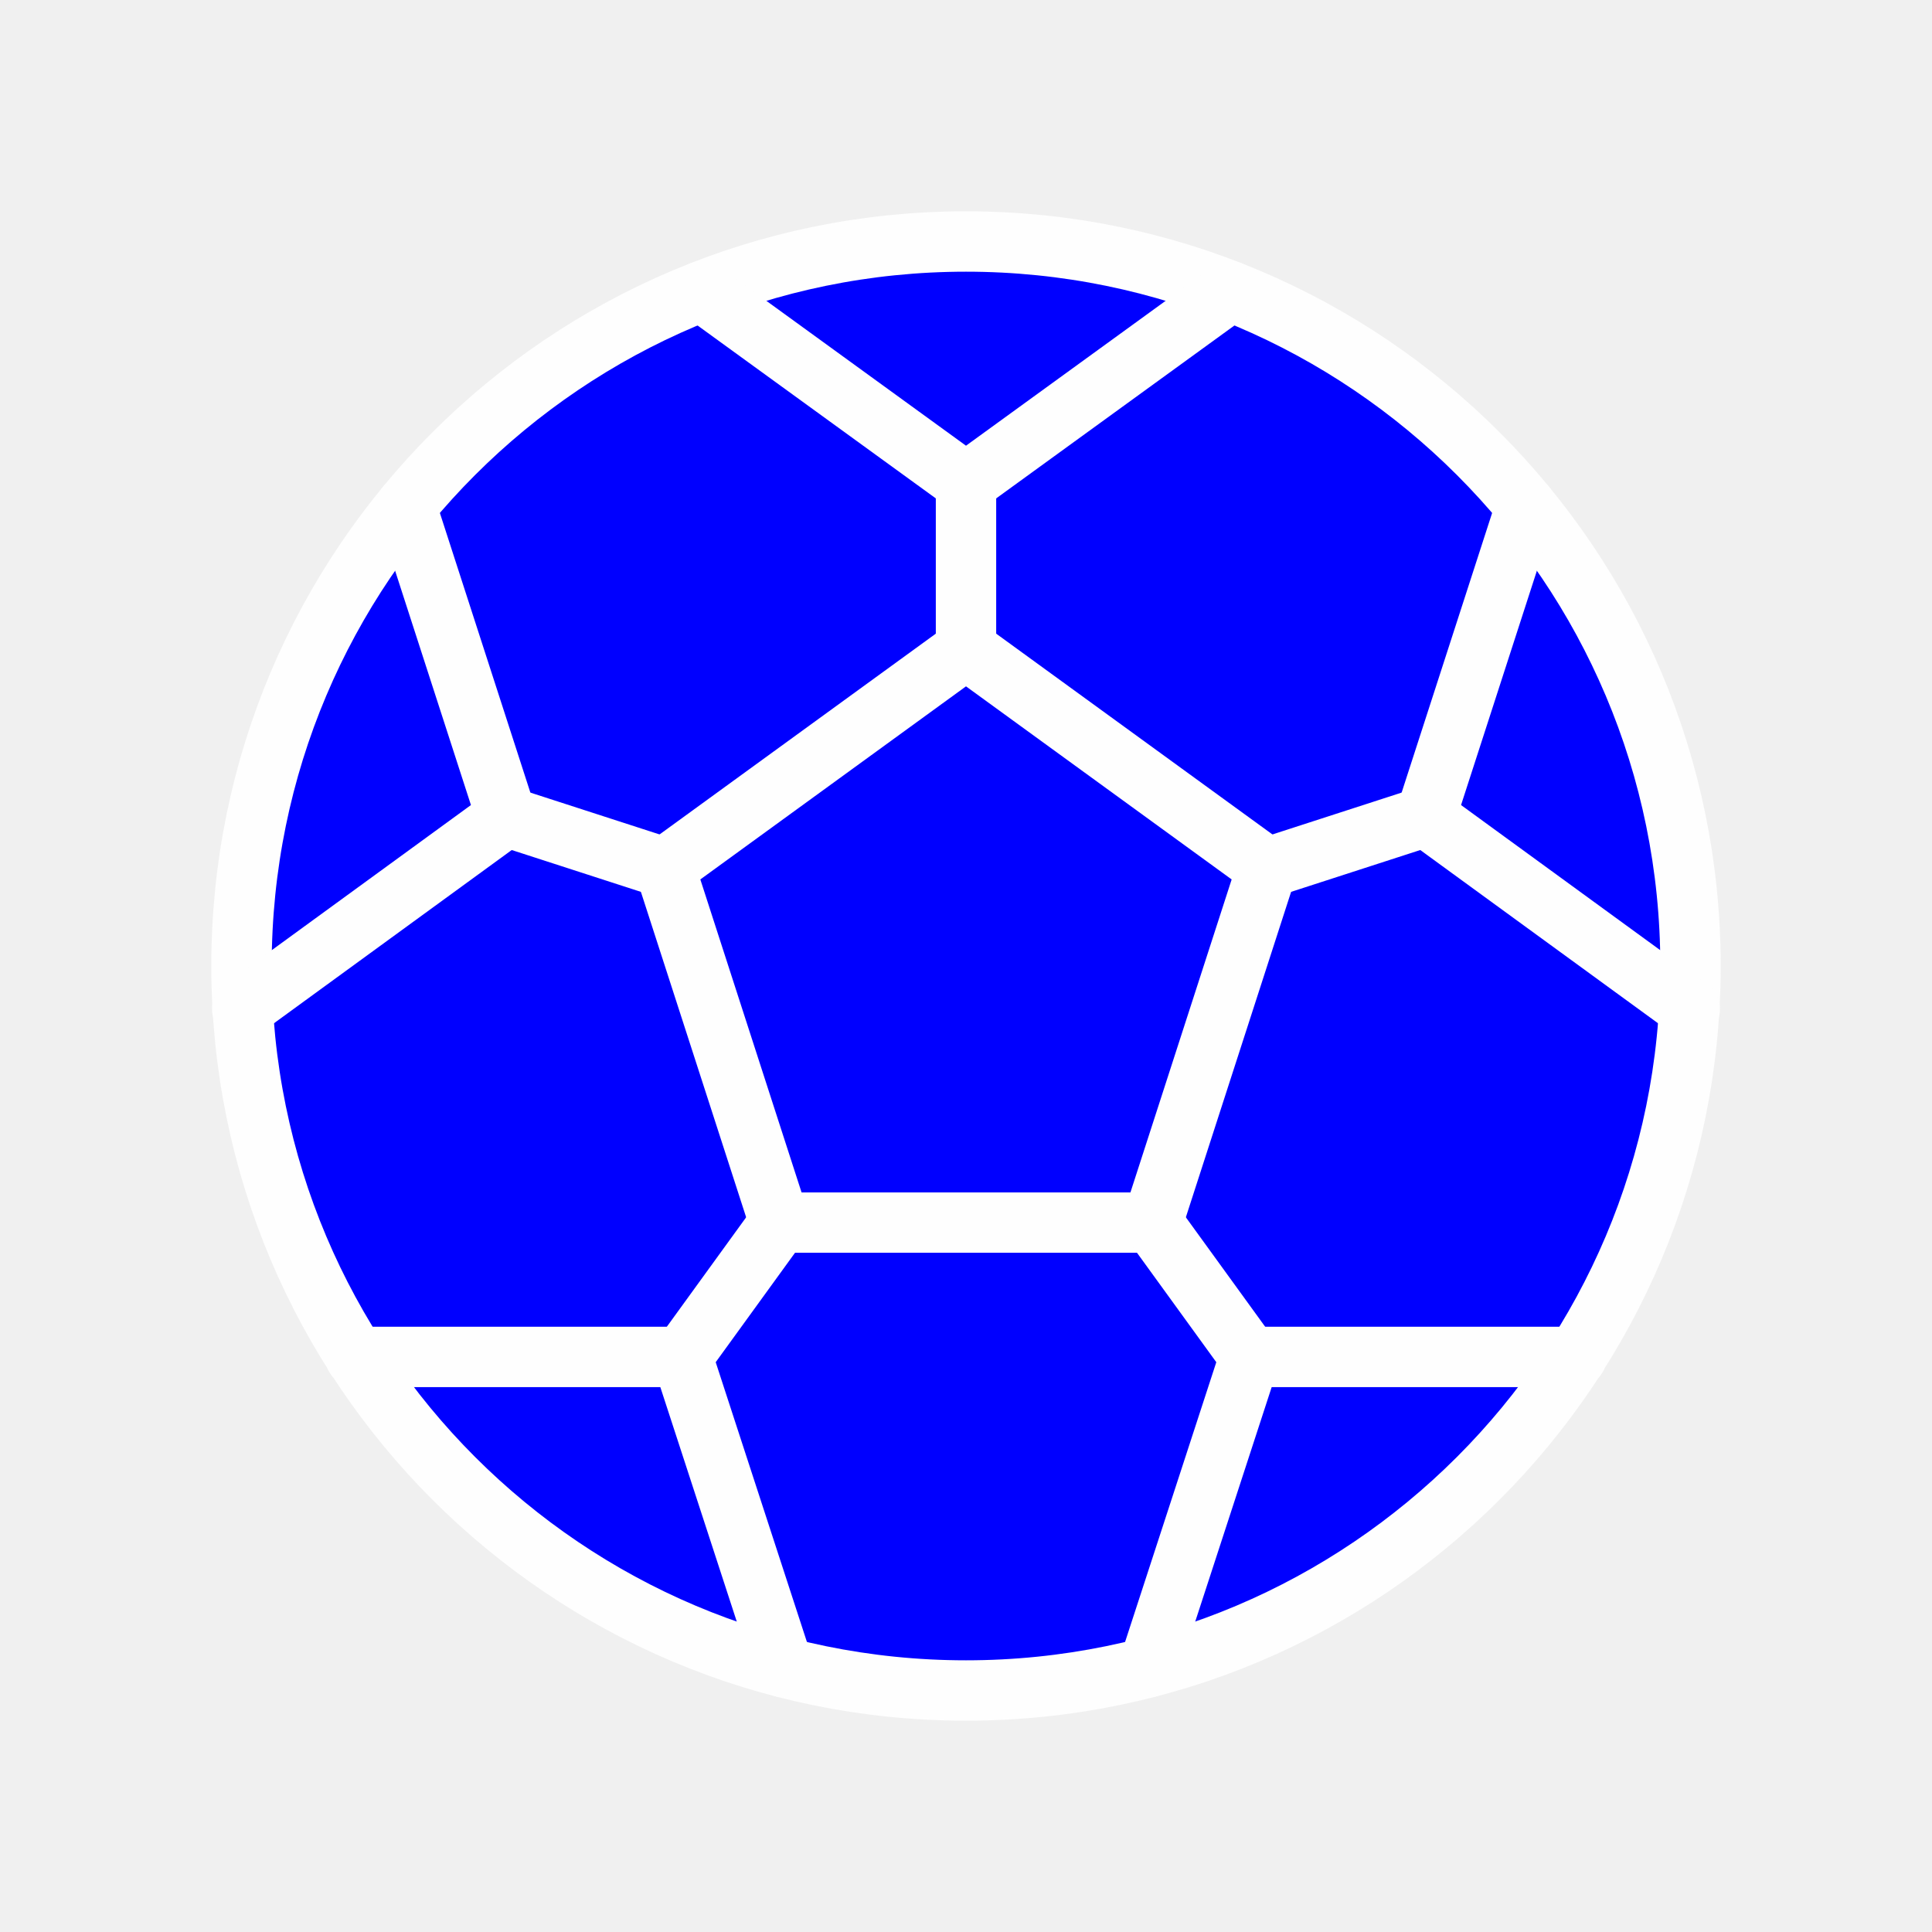
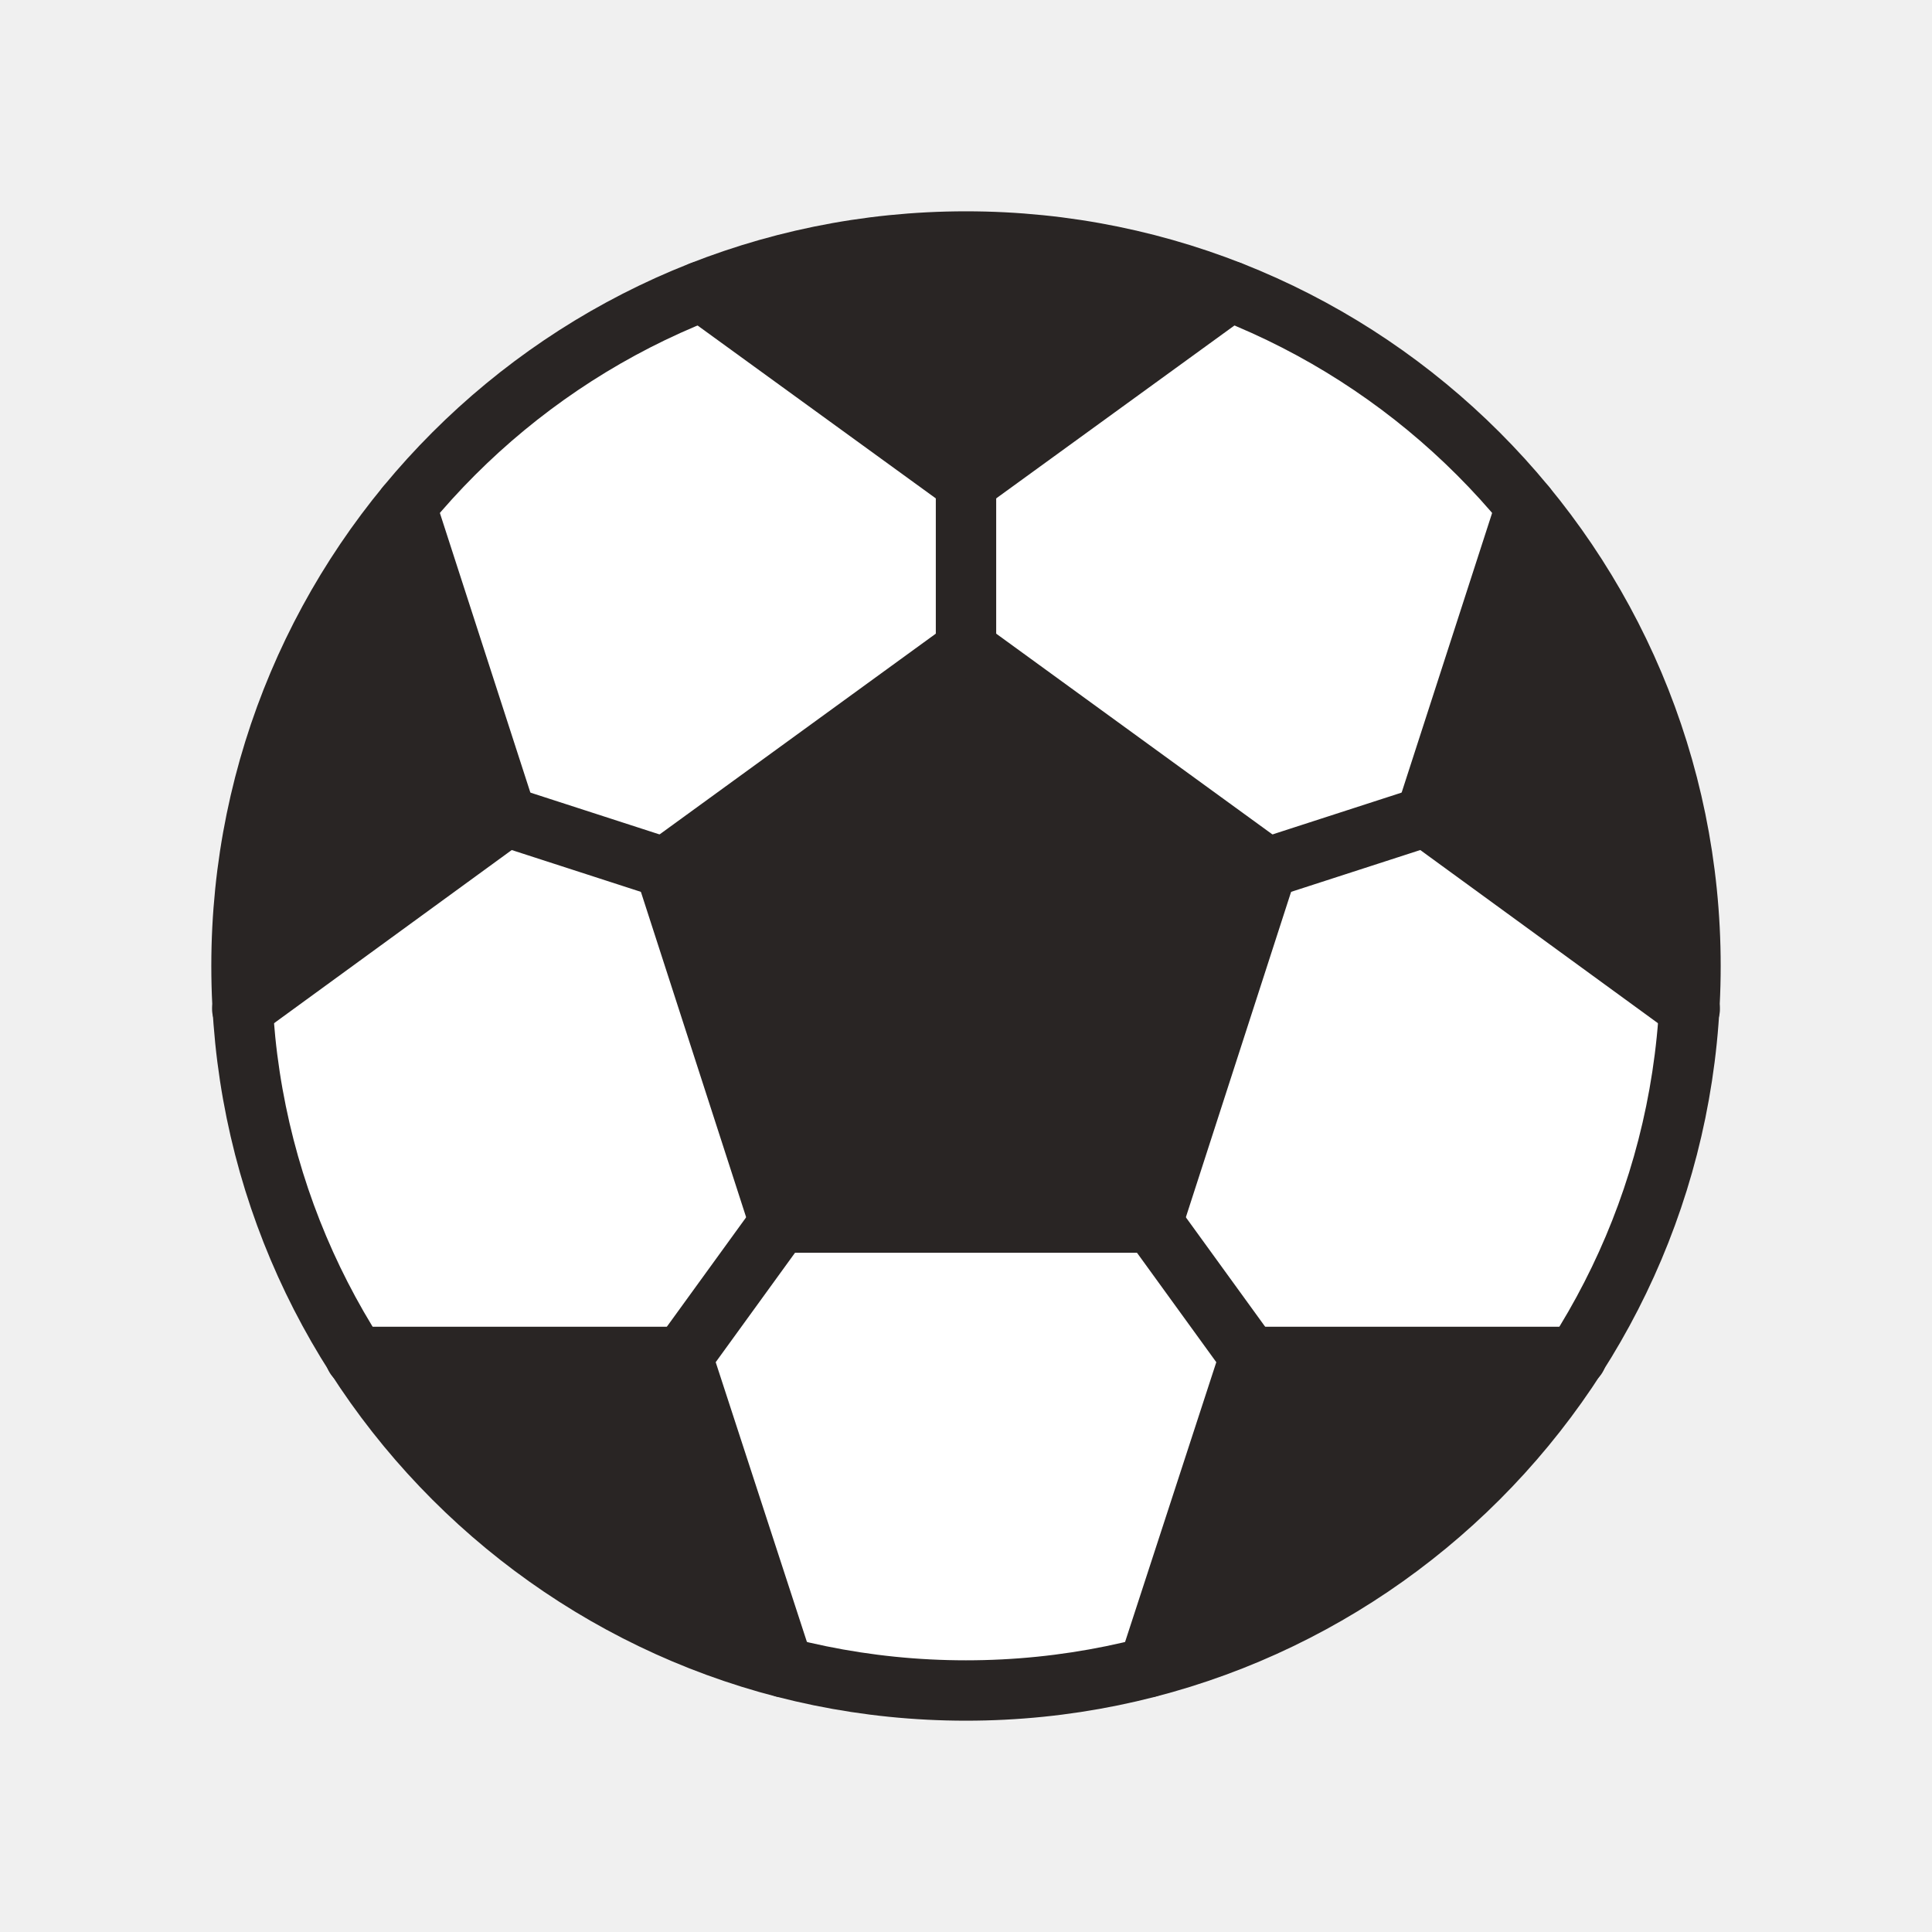
<svg xmlns="http://www.w3.org/2000/svg" width="40" height="40" fill="#fefefe" viewBox="0 0 256 256">
  <rect width="256" height="256" fill="none" />
-   <circle cx="128" cy="128" r="96" fill="blue" stroke="#fefefe" stroke-linecap="round" stroke-linejoin="round" stroke-width="8" />
-   <polygon points="128 86 88.1 115 103.3 162 152.7 162 167.9 115 128 86" fill="none" stroke="#fefefe" stroke-linecap="round" stroke-linejoin="round" stroke-width="8" />
-   <line x1="128" y1="64" x2="128" y2="86" fill="none" stroke="#fefefe" stroke-linecap="round" stroke-linejoin="round" stroke-width="8" />
-   <polyline points="163 38.6 128 64 93 38.6" fill="none" stroke="#fefefe" stroke-linecap="round" stroke-linejoin="round" stroke-width="8" />
-   <line x1="67.1" y1="108.2" x2="88.1" y2="115" fill="none" stroke="#fefefe" stroke-linecap="round" stroke-linejoin="round" stroke-width="8" />
-   <polyline points="53.8 67.1 67.1 108.2 32.1 133.7" fill="none" stroke="#fefefe" stroke-linecap="round" stroke-linejoin="round" stroke-width="8" />
-   <line x1="90.4" y1="179.8" x2="103.3" y2="162" fill="none" stroke="#fefefe" stroke-linecap="round" stroke-linejoin="round" stroke-width="8" />
-   <polyline points="47.1 179.8 90.4 179.8 103.8 220.9" fill="none" stroke="#fefefe" stroke-linecap="round" stroke-linejoin="round" stroke-width="8" />
-   <line x1="165.6" y1="179.8" x2="152.7" y2="162" fill="none" stroke="#fefefe" stroke-linecap="round" stroke-linejoin="round" stroke-width="8" />
-   <polyline points="152.2 220.9 165.6 179.8 208.9 179.8" fill="none" stroke="#fefefe" stroke-linecap="round" stroke-linejoin="round" stroke-width="8" />
-   <line x1="188.9" y1="108.2" x2="167.9" y2="115" fill="none" stroke="#fefefe" stroke-linecap="round" stroke-linejoin="round" stroke-width="8" />
-   <polyline points="223.9 133.7 188.9 108.2 202.2 67.1" fill="none" stroke="#fefefe" stroke-linecap="round" stroke-linejoin="round" stroke-width="8" />
+   <circle cx="128" cy="128" r="96" fill="#fff" stroke="#292524" stroke-linecap="round" stroke-linejoin="round" stroke-width="8" />
+   <polygon points="128 86 88.1 115 103.3 162 152.7 162 167.9 115 128 86" fill="#292524" stroke="#292524" stroke-linecap="round" stroke-linejoin="round" stroke-width="8" />
+   <line x1="128" y1="64" x2="128" y2="86" fill="none" stroke="#292524" stroke-linecap="round" stroke-linejoin="round" stroke-width="8" />
+   <path d="M 163 38.6 L 128 64 L 93 38.6 Z" fill="#292524" stroke="#292524" stroke-linecap="round" stroke-linejoin="round" stroke-width="8" />
+   <line x1="67.1" y1="108.2" x2="88.1" y2="115" fill="none" stroke="#292524" stroke-linecap="round" stroke-linejoin="round" stroke-width="8" />
+   <path d="M 53.8 67.1 L 67.1 108.2 L 32.1 133.7 Z" fill="#292524" stroke="#292524" stroke-linecap="round" stroke-linejoin="round" stroke-width="8" />
+   <line x1="90.4" y1="179.8" x2="103.3" y2="162" fill="none" stroke="#292524" stroke-linecap="round" stroke-linejoin="round" stroke-width="8" />
+   <path d="M 47.1 179.8 L 90.4 179.8 L 103.8 220.9 Z" fill="#292524" stroke="#292524" stroke-linecap="round" stroke-linejoin="round" stroke-width="8" />
+   <line x1="165.6" y1="179.8" x2="152.7" y2="162" fill="none" stroke="#292524" stroke-linecap="round" stroke-linejoin="round" stroke-width="8" />
+   <path d="M 152.2 220.9 L 165.6 179.8 L 208.9 179.8 Z" fill="#292524" stroke="#292524" stroke-linecap="round" stroke-linejoin="round" stroke-width="8" />
+   <line x1="188.9" y1="108.2" x2="167.9" y2="115" fill="none" stroke="#292524" stroke-linecap="round" stroke-linejoin="round" stroke-width="8" />
+   <path fill="#292524" stroke="#292524" stroke-linecap="round" stroke-linejoin="round" stroke-width="8" d="M 223.9 133.7 L 188.9 108.2 L 202.2 67.1 Z" />
</svg>
